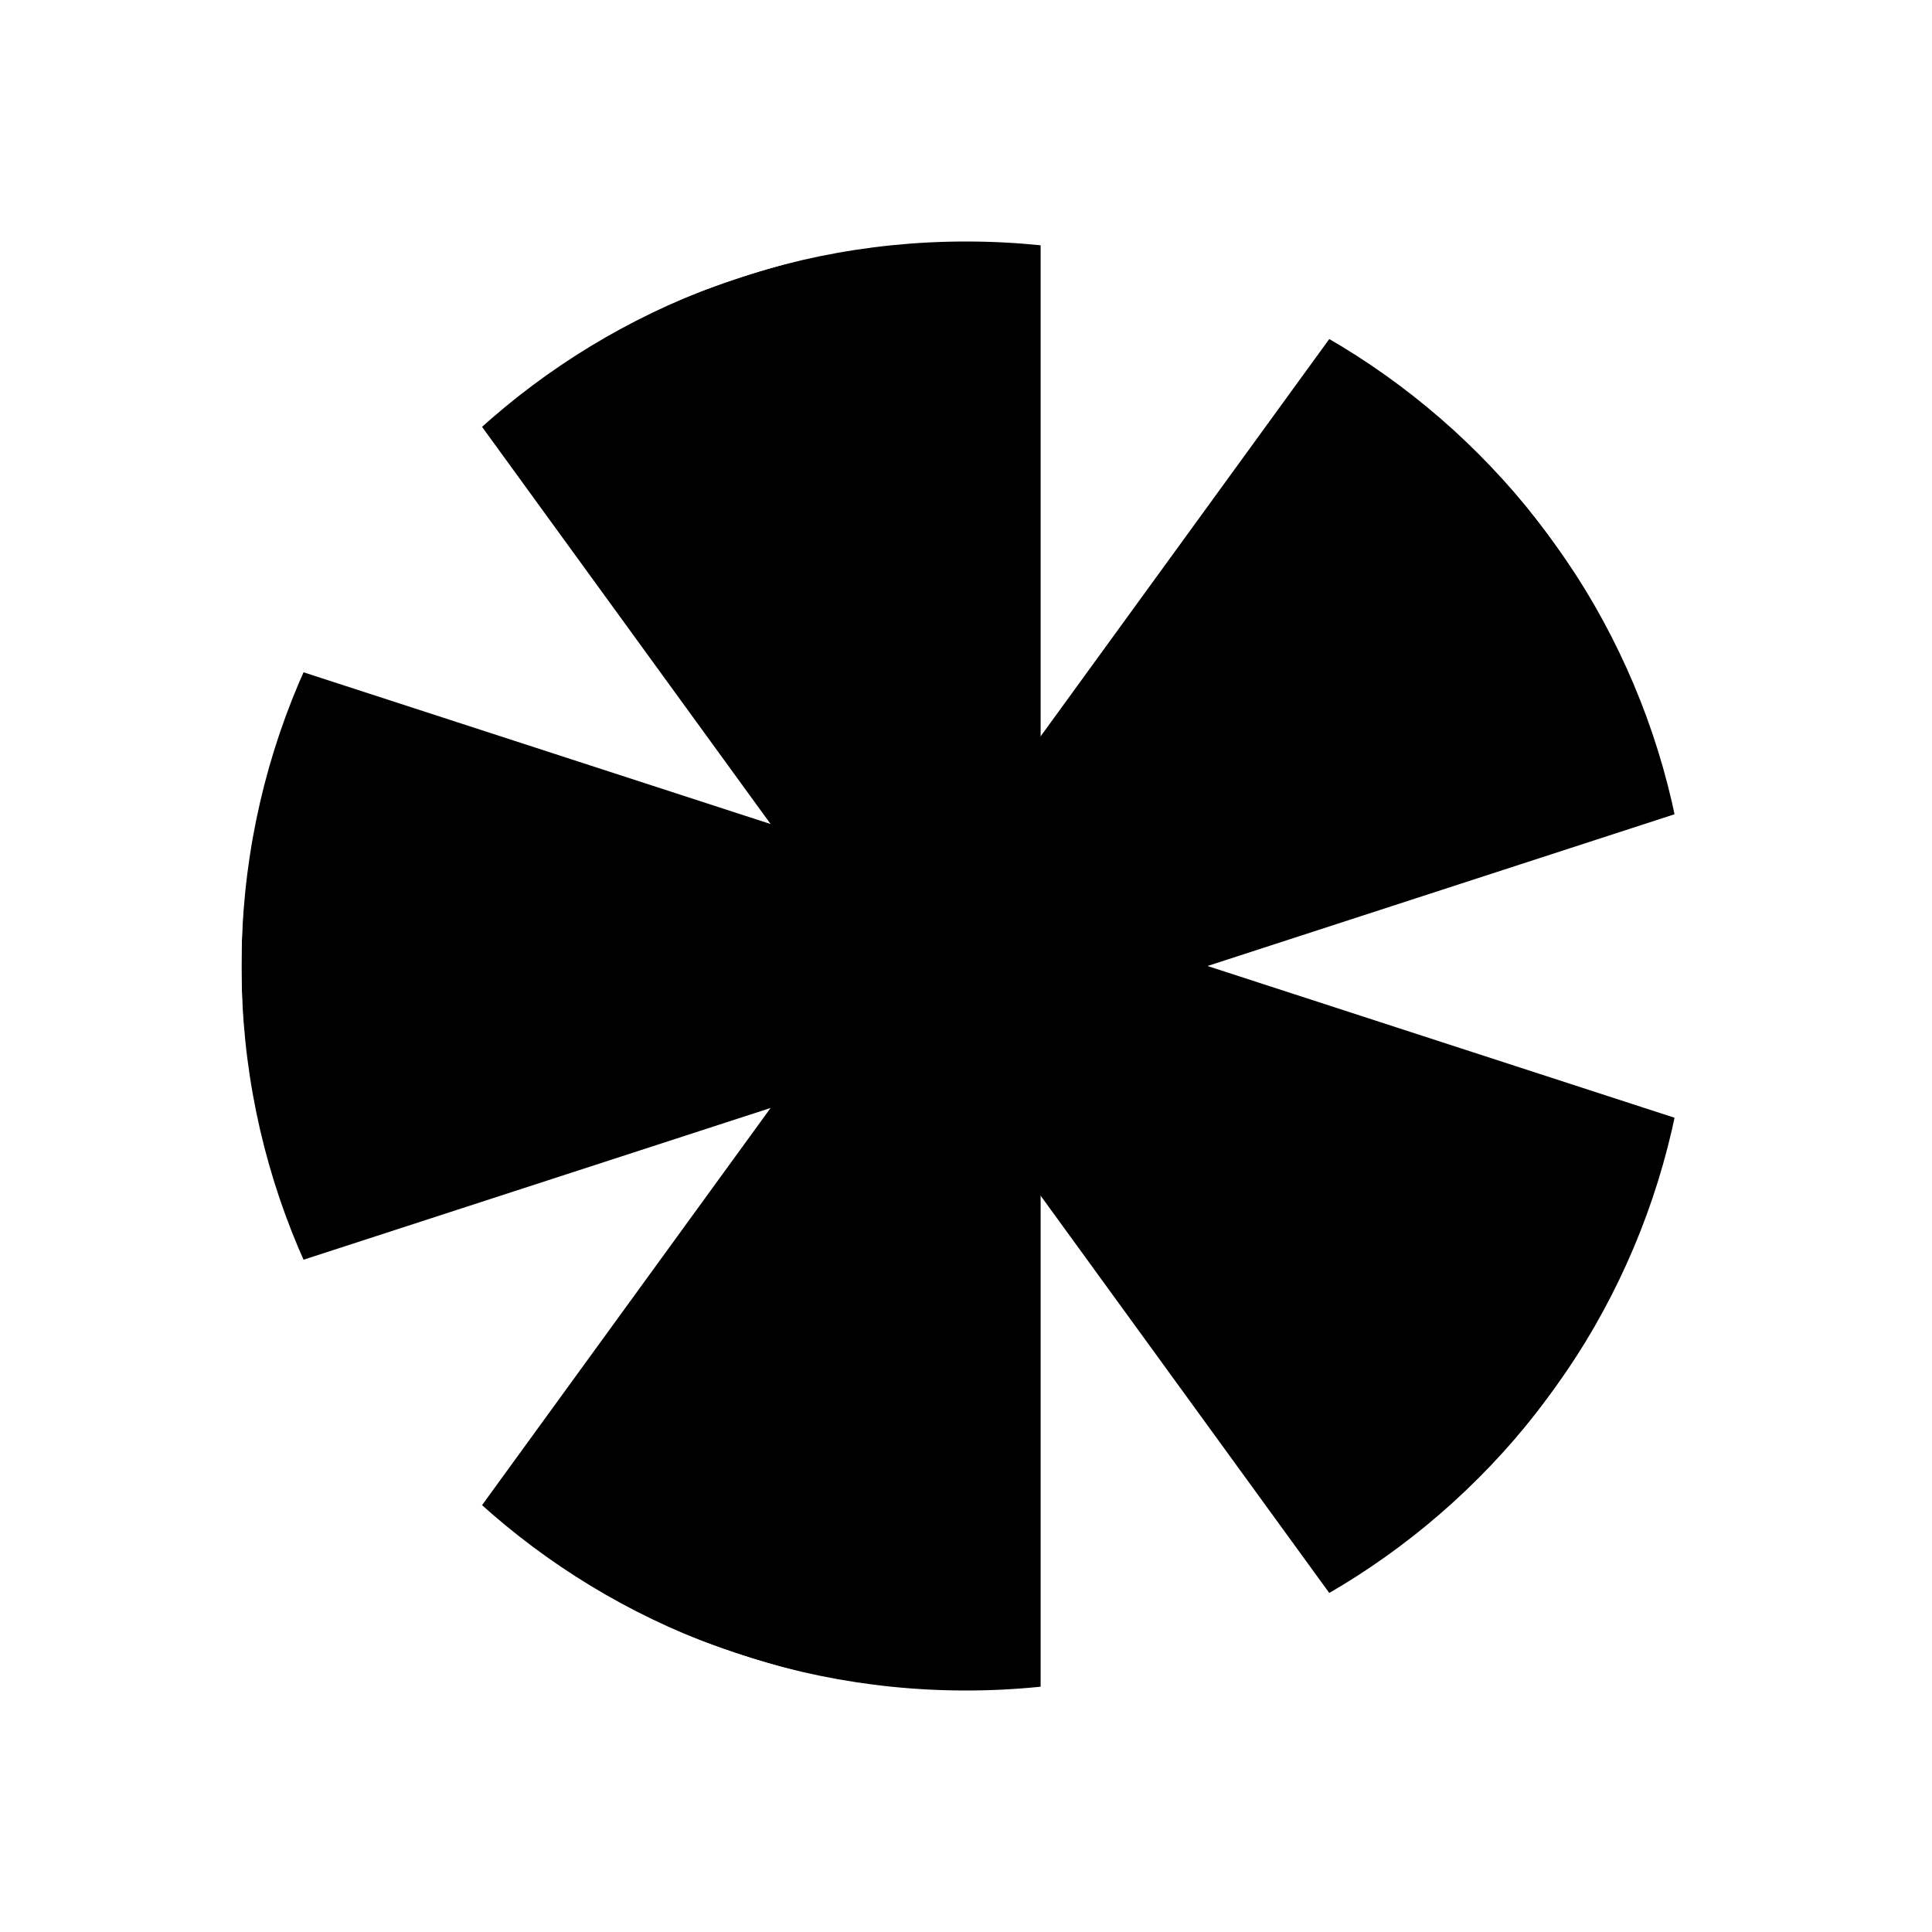
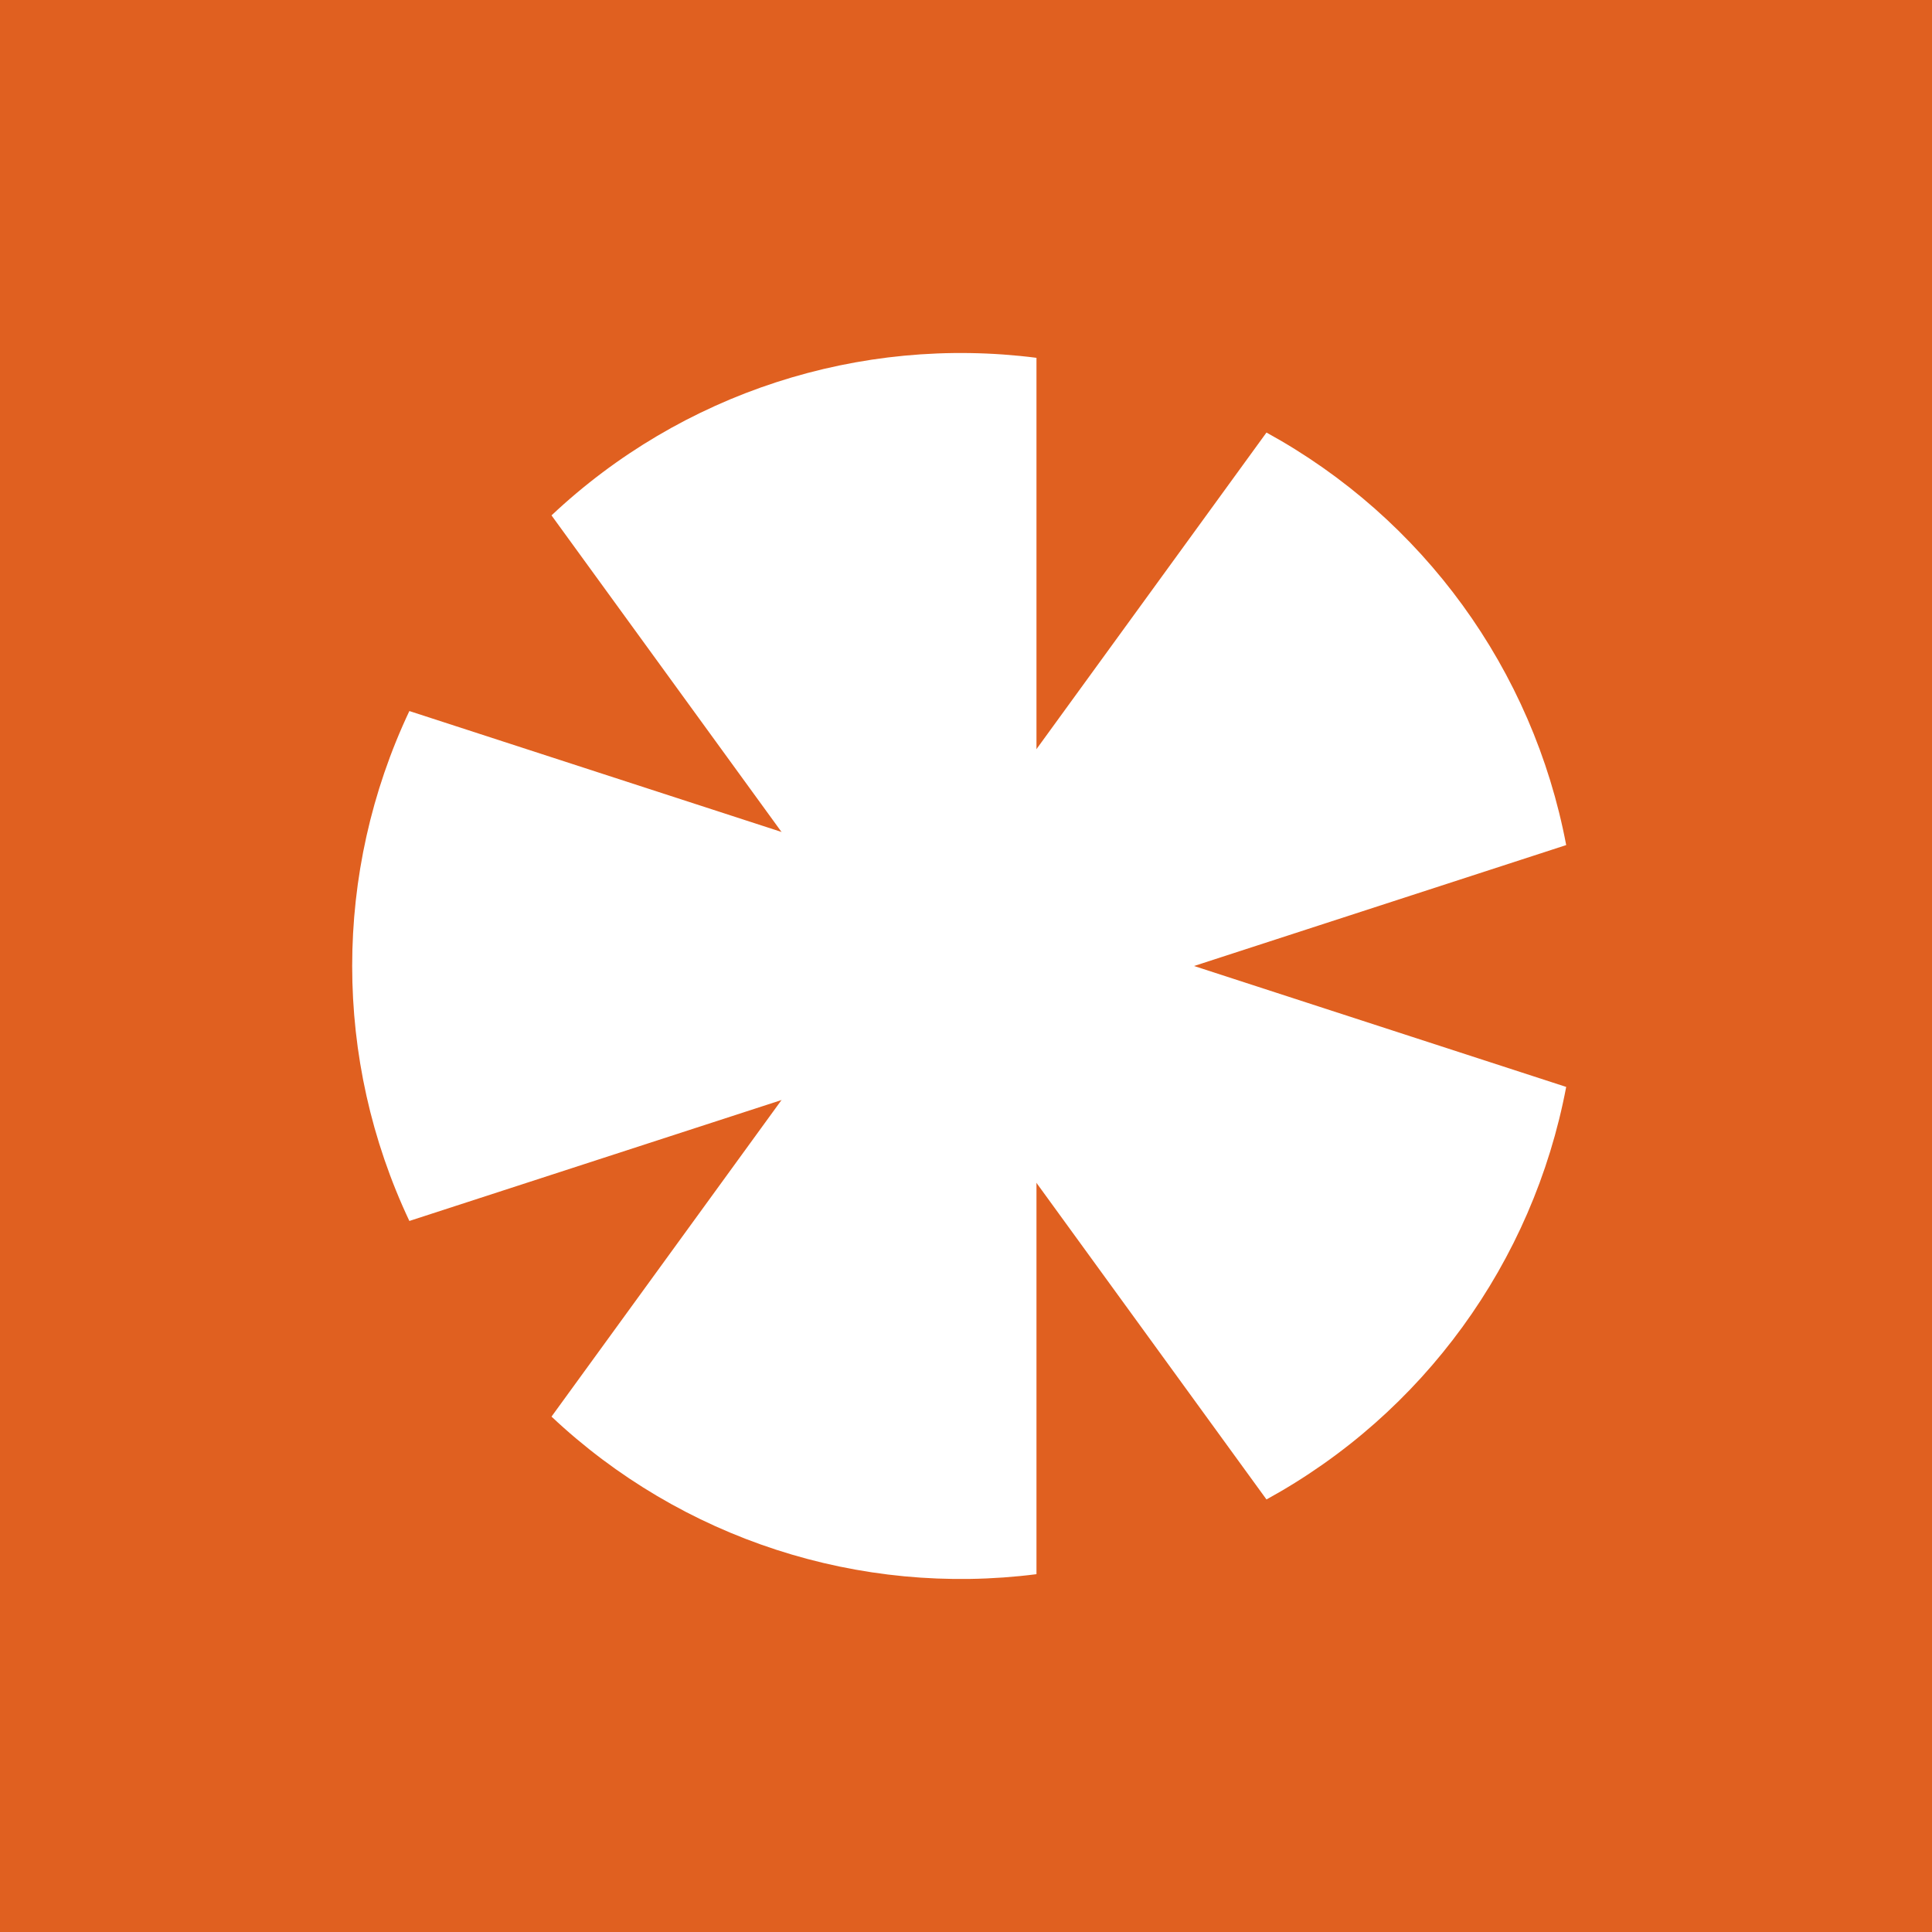
- <svg xmlns="http://www.w3.org/2000/svg" xmlns:xlink="http://www.w3.org/1999/xlink" width="1024" height="1024" version="1.1">
-   <defs>
-     <g id="sector">
-       <path d="M 153.059 353.783 A 512 512 0 0 0 153.059 670.217 L 640 512 L 153.059 353.783" fill="black" />
-     </g>
-   </defs>
-   <path d="M 0 0 H 1024 V 1024 H 0 L 0 0" fill="white" fill-rule="evenodd" />
-   <use xlink:href="#sector" />
-   <use xlink:href="#sector" transform="rotate(72,512,512)" />
-   <use xlink:href="#sector" transform="rotate(144,512,512)" />
-   <use xlink:href="#sector" transform="rotate(216,512,512)" />
-   <use xlink:href="#sector" transform="rotate(288,512,512)" />
-   <path d="M 0 0 H 1024 V 1024 H 0 L 0 0 M 512, 512 m -384, 0 a 384,384 0 1,0 768,0 a 384,384 0 1,0 -768,0" fill="white" fill-rule="evenodd" />
+ <svg xmlns="http://www.w3.org/2000/svg" xmlns:xlink="http://www.w3.org/1999/xlink" width="3194" height="3194" version="1.1">
+   <path d="M 0 0 H 3194 V 3194 H 0 L 0 0" fill="#e06020" fill-rule="evenodd" />
+   <path d="M 676.759 1175.501 A 987 987 0 0 0 676.759 2018.499 L 1974 1597 L 676.759 1175.501" fill="white" id="sector" />
+   <use xlink:href="#sector" transform="rotate(72,1597,1597)" />
+   <use xlink:href="#sector" transform="rotate(144,1597,1597)" />
+   <use xlink:href="#sector" transform="rotate(216,1597,1597)" />
+   <use xlink:href="#sector" transform="rotate(288,1597,1597)" />
</svg>
